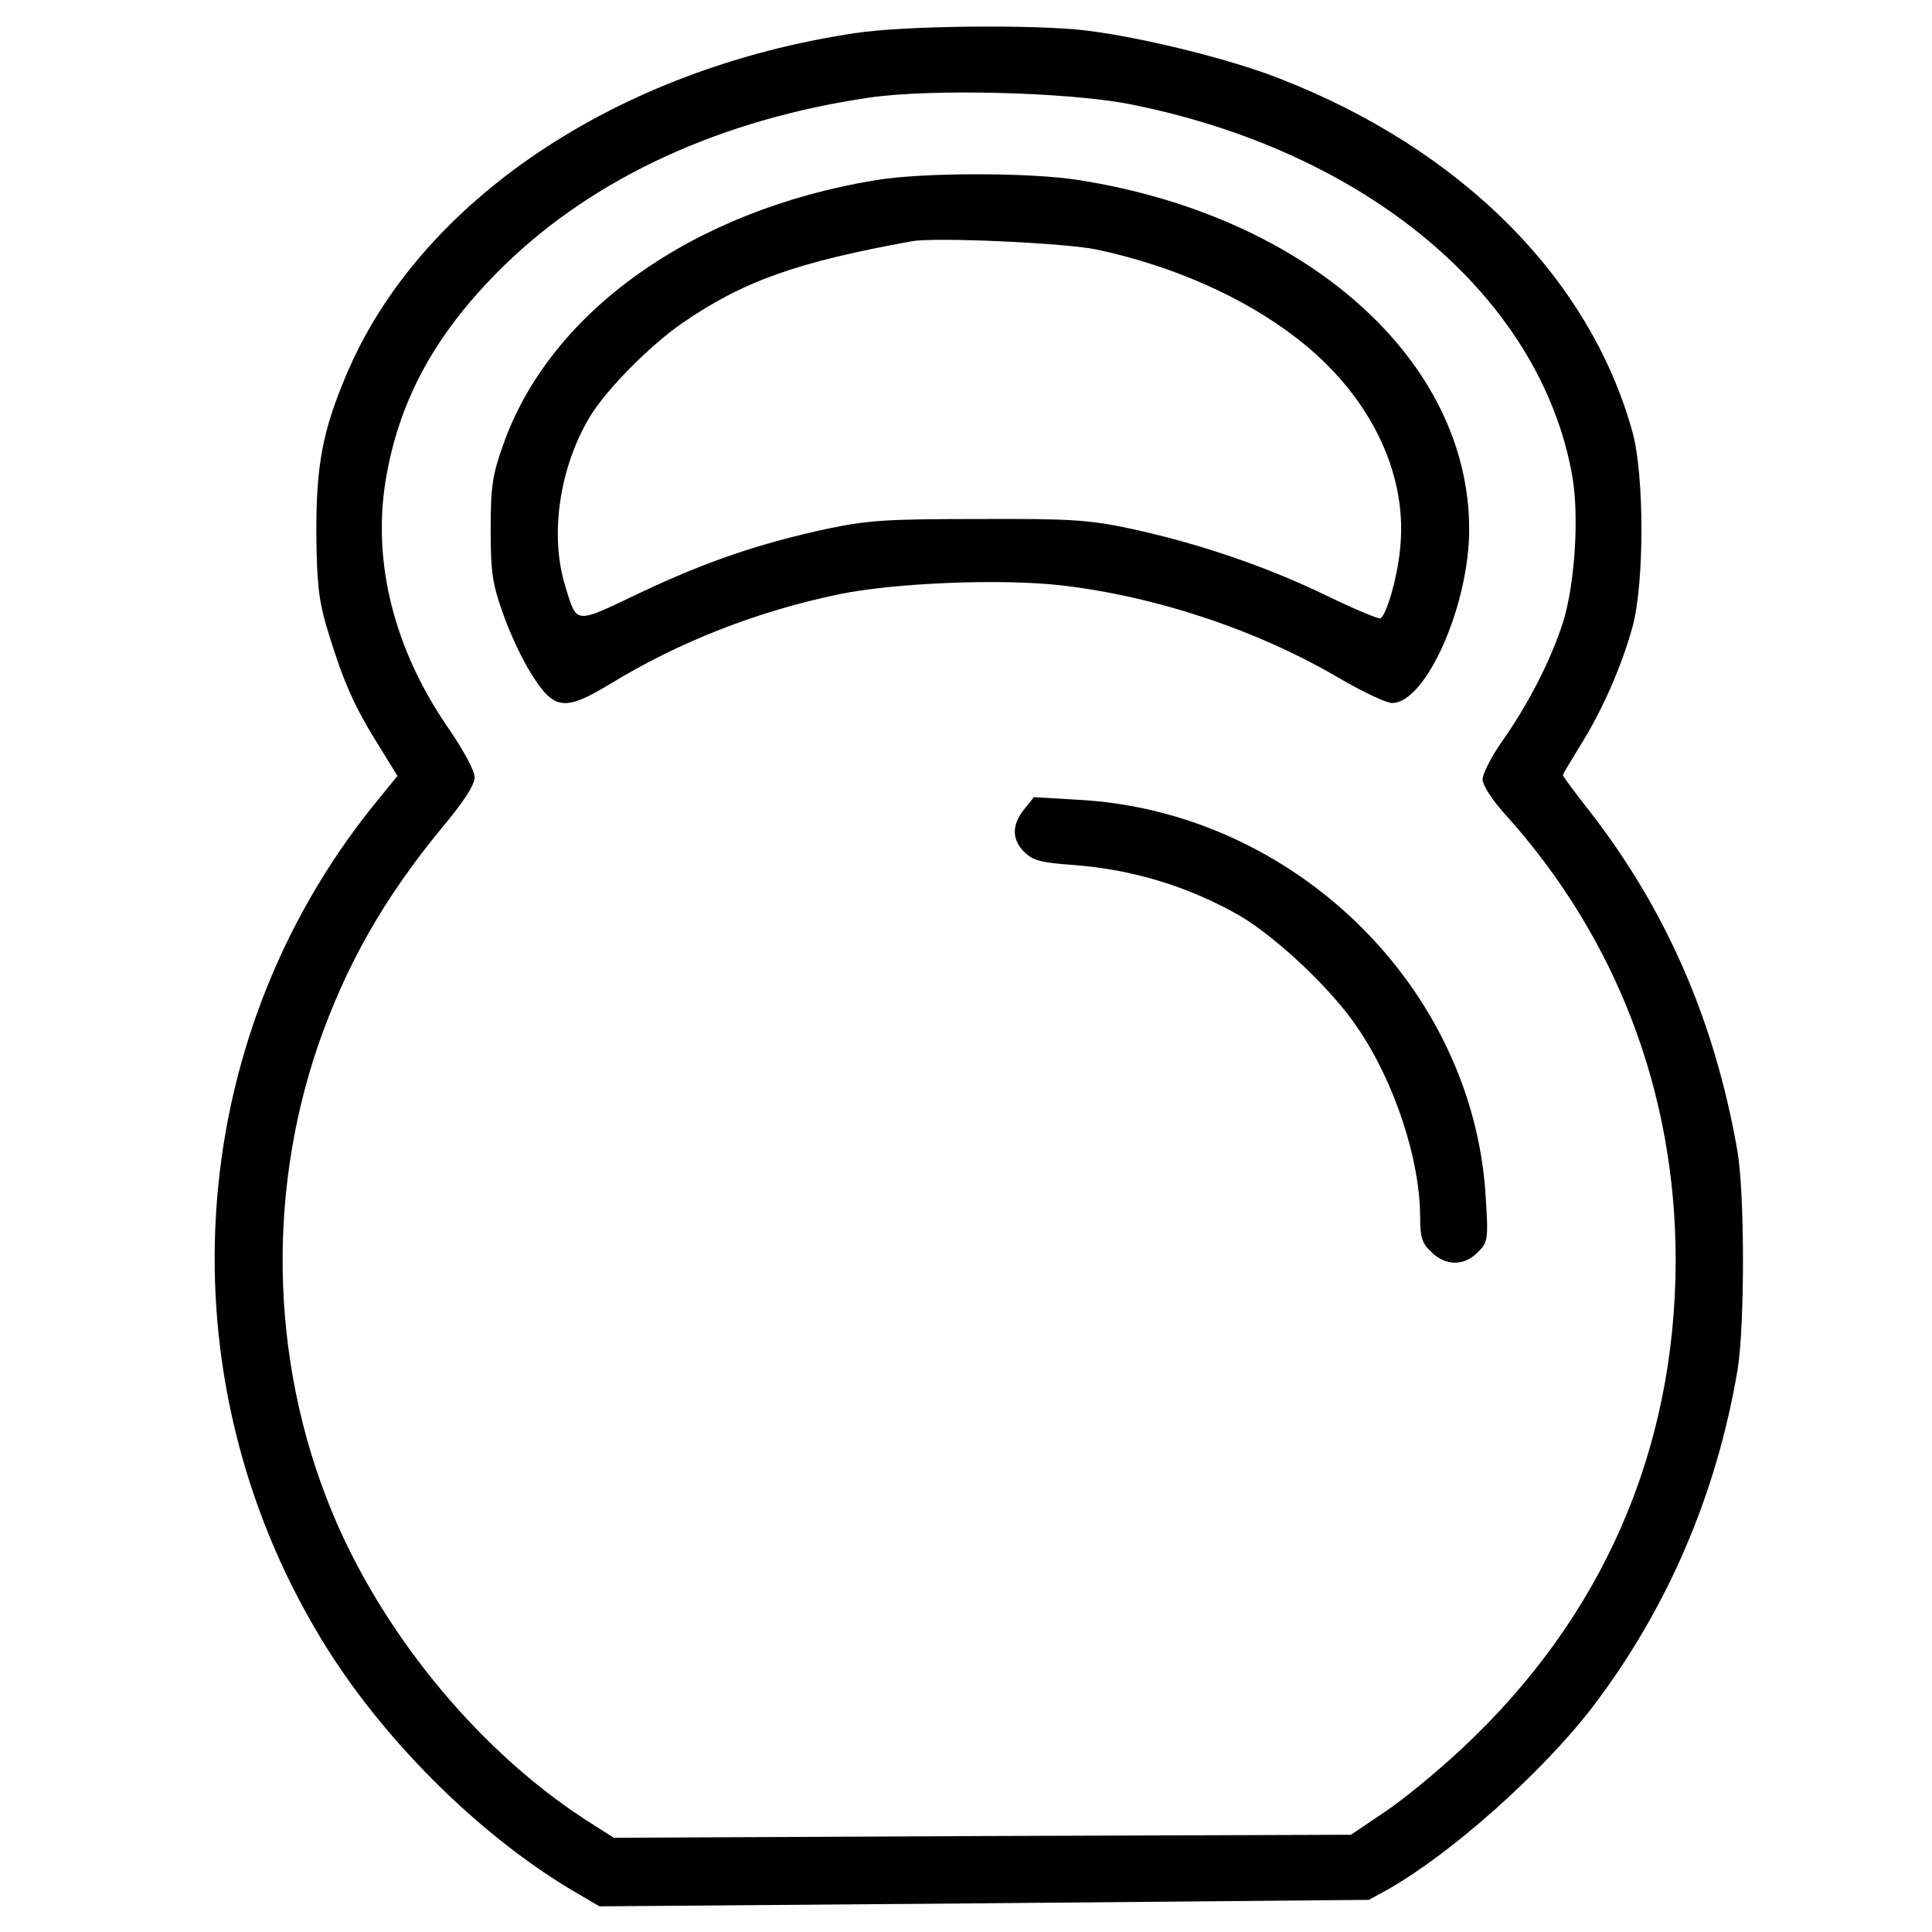
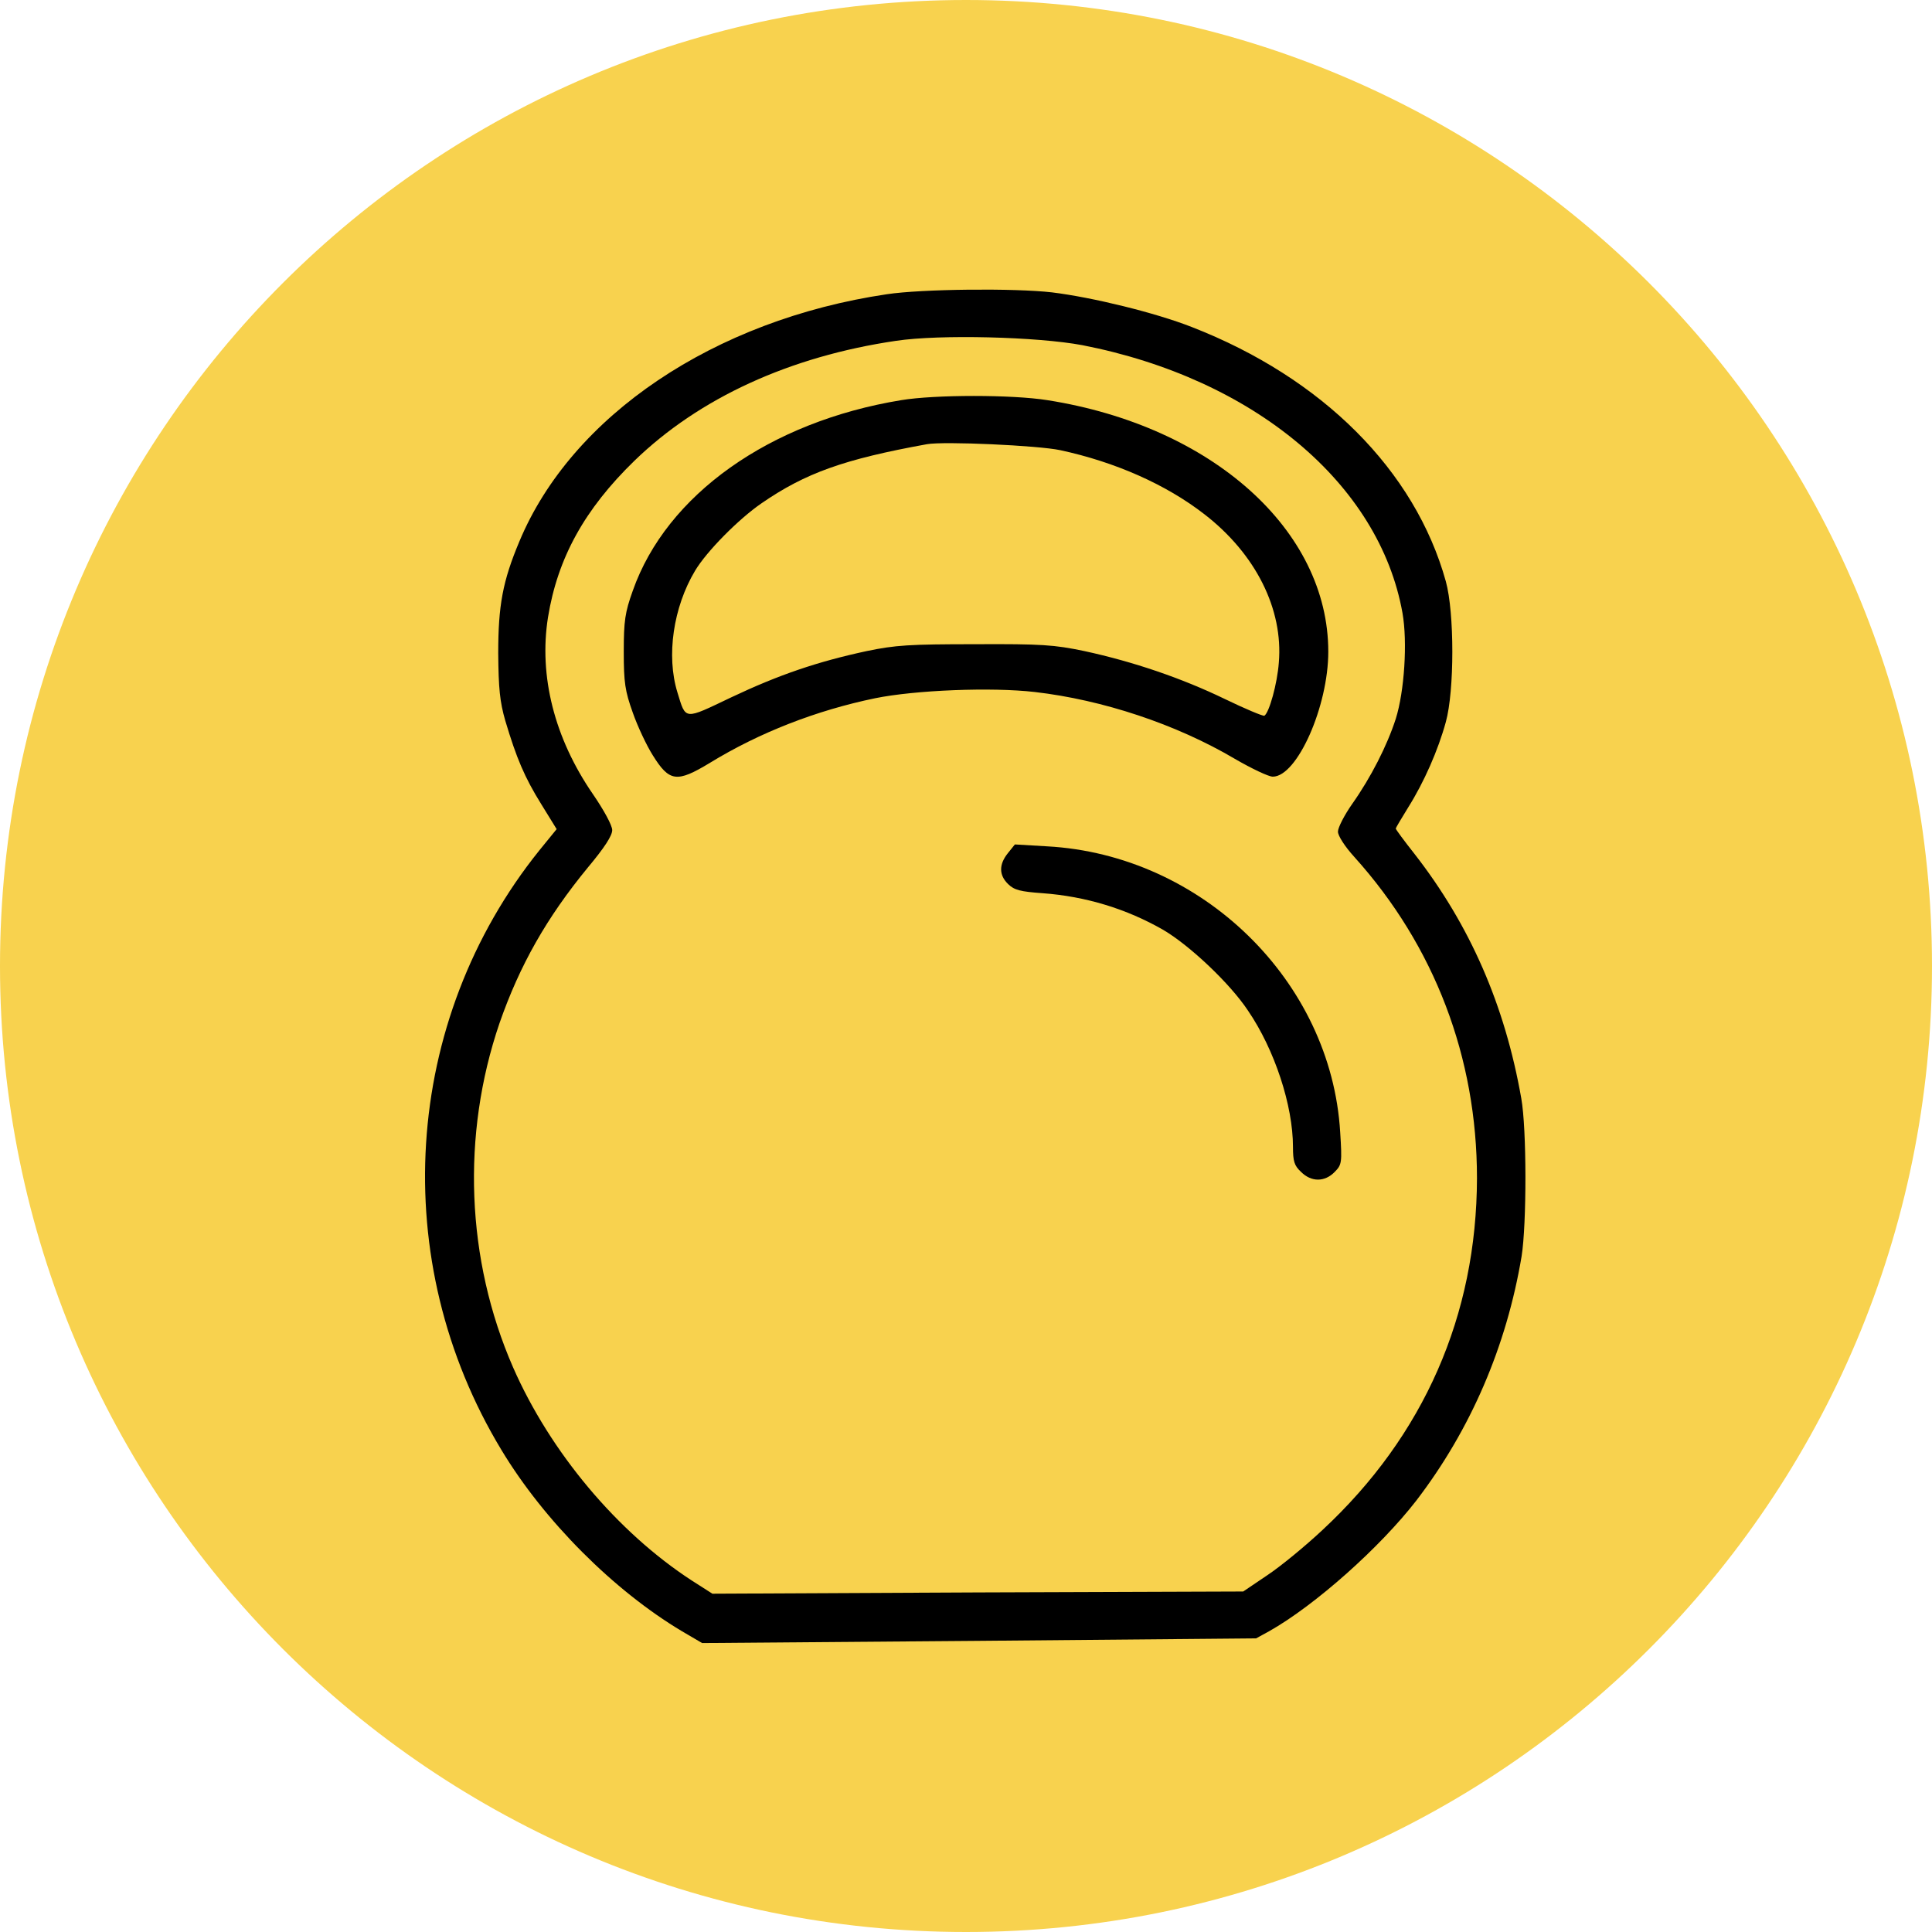
- <svg xmlns="http://www.w3.org/2000/svg" width="36" height="36" viewBox="0 0 36 36" fill="none">
-   <path d="M15.95 0.615C11.479 1.278 7.797 3.761 6.442 7.011C6.01 8.038 5.894 8.669 5.894 9.906C5.902 10.82 5.935 11.159 6.077 11.652C6.368 12.623 6.575 13.116 7.007 13.811L7.406 14.458L6.958 15.008C3.409 19.423 3.018 25.633 5.977 30.525C7.082 32.36 8.886 34.163 10.647 35.215L11.171 35.522L18.335 35.465L25.507 35.401L25.847 35.215C27.036 34.544 28.714 33.048 29.654 31.835C31.066 29.991 31.989 27.84 32.379 25.512C32.512 24.679 32.512 22.213 32.371 21.428C31.947 19.011 31.041 16.941 29.612 15.105C29.338 14.757 29.122 14.466 29.122 14.442C29.122 14.426 29.271 14.175 29.446 13.892C29.853 13.245 30.219 12.412 30.418 11.685C30.642 10.876 30.642 8.855 30.418 8.046C29.62 5.176 27.227 2.782 23.845 1.464C22.897 1.092 21.276 0.696 20.229 0.567C19.257 0.453 16.855 0.478 15.95 0.615ZM21.011 1.933C25.448 2.798 28.698 5.515 29.296 8.863C29.429 9.615 29.346 10.892 29.122 11.604C28.897 12.299 28.482 13.116 27.991 13.811C27.792 14.094 27.626 14.418 27.626 14.523C27.626 14.628 27.8 14.903 28.05 15.178C30.127 17.482 31.224 20.369 31.224 23.49C31.216 27.04 29.853 30.153 27.227 32.595C26.778 33.015 26.138 33.541 25.797 33.767L25.174 34.188L18.301 34.212L11.437 34.244L10.905 33.905C8.977 32.651 7.24 30.581 6.276 28.382C5.063 25.601 4.938 22.374 5.927 19.48C6.451 17.976 7.149 16.747 8.212 15.453C8.645 14.935 8.844 14.628 8.844 14.482C8.844 14.361 8.628 13.965 8.345 13.553C7.348 12.105 6.941 10.496 7.182 8.976C7.431 7.44 8.129 6.178 9.417 4.925C11.096 3.3 13.44 2.224 16.191 1.82C17.329 1.65 19.847 1.715 21.011 1.933Z" fill="black" />
-   <path d="M16.323 3.356C12.916 3.914 10.248 5.806 9.376 8.289C9.176 8.846 9.143 9.065 9.143 9.865C9.143 10.666 9.176 10.884 9.376 11.442C9.5 11.798 9.733 12.291 9.891 12.542C10.323 13.237 10.514 13.261 11.37 12.744C12.65 11.96 14.121 11.385 15.65 11.07C16.681 10.86 18.659 10.779 19.78 10.908C21.534 11.111 23.437 11.741 24.958 12.639C25.39 12.889 25.831 13.1 25.939 13.1C26.57 13.1 27.376 11.28 27.376 9.865C27.376 6.72 24.368 4.027 20.105 3.356C19.199 3.211 17.196 3.211 16.323 3.356ZM20.437 4.65C21.866 4.957 23.18 5.539 24.169 6.307C25.498 7.334 26.213 8.766 26.096 10.148C26.055 10.698 25.847 11.442 25.723 11.523C25.689 11.539 25.224 11.345 24.692 11.086C23.587 10.553 22.332 10.124 21.06 9.849C20.287 9.687 19.963 9.663 18.235 9.671C16.531 9.671 16.174 9.695 15.434 9.849C14.154 10.124 13.157 10.464 11.927 11.046C10.689 11.636 10.755 11.644 10.531 10.916C10.24 9.97 10.423 8.717 10.988 7.771C11.287 7.27 12.11 6.437 12.708 6.024C13.847 5.24 14.844 4.884 16.988 4.496C17.429 4.415 19.872 4.529 20.437 4.65Z" fill="black" />
-   <path d="M19.083 15.081C18.85 15.372 18.85 15.647 19.091 15.881C19.249 16.035 19.407 16.075 19.98 16.116C21.094 16.196 22.158 16.52 23.113 17.07C23.795 17.474 24.834 18.452 25.299 19.156C25.989 20.167 26.462 21.614 26.462 22.681C26.462 23.053 26.496 23.166 26.67 23.328C26.936 23.595 27.285 23.595 27.543 23.328C27.726 23.142 27.734 23.094 27.684 22.301C27.451 18.388 24.102 15.121 20.097 14.903L19.265 14.854L19.083 15.081Z" fill="black" />
+ <svg xmlns="http://www.w3.org/2000/svg" width="50" height="50" viewBox="0 0 50 50" fill="none">
+   <rect width="50" height="50" rx="25" fill="#F8D24E" />
+   <path d="M22.95 7.615C18.479 8.278 14.797 10.761 13.442 14.011C13.01 15.038 12.894 15.669 12.894 16.906C12.902 17.82 12.935 18.159 13.077 18.652C13.367 19.623 13.575 20.116 14.007 20.811L14.406 21.458L13.958 22.008C10.409 26.423 10.018 32.633 12.977 37.525C14.082 39.361 15.886 41.164 17.647 42.215L18.171 42.522L25.335 42.465L32.507 42.401L32.847 42.215C34.036 41.544 35.714 40.048 36.654 38.835C38.066 36.991 38.989 34.84 39.379 32.512C39.512 31.679 39.512 29.213 39.371 28.428C38.947 26.011 38.041 23.941 36.612 22.105C36.338 21.758 36.122 21.466 36.122 21.442C36.122 21.426 36.271 21.175 36.446 20.892C36.853 20.245 37.219 19.413 37.418 18.685C37.642 17.876 37.642 15.855 37.418 15.046C36.62 12.176 34.227 9.782 30.845 8.464C29.897 8.092 28.276 7.696 27.229 7.567C26.257 7.454 23.855 7.478 22.95 7.615ZM28.011 8.933C32.448 9.798 35.698 12.515 36.296 15.863C36.429 16.615 36.346 17.892 36.122 18.604C35.897 19.299 35.482 20.116 34.991 20.811C34.792 21.095 34.626 21.418 34.626 21.523C34.626 21.628 34.8 21.903 35.05 22.178C37.127 24.483 38.224 27.369 38.224 30.49C38.216 34.04 36.853 37.153 34.227 39.595C33.778 40.016 33.138 40.541 32.797 40.767L32.174 41.188L25.301 41.212L18.437 41.245L17.905 40.905C15.977 39.652 14.24 37.582 13.276 35.382C12.063 32.601 11.938 29.374 12.927 26.48C13.451 24.976 14.149 23.747 15.212 22.453C15.645 21.935 15.844 21.628 15.844 21.483C15.844 21.361 15.628 20.965 15.345 20.553C14.348 19.105 13.941 17.496 14.182 15.976C14.431 14.44 15.129 13.178 16.418 11.925C18.096 10.3 20.44 9.224 23.191 8.82C24.329 8.65 26.847 8.715 28.011 8.933Z" fill="black" />
+   <path d="M23.323 10.356C19.916 10.914 17.248 12.806 16.376 15.289C16.176 15.847 16.143 16.065 16.143 16.866C16.143 17.666 16.176 17.884 16.376 18.442C16.5 18.798 16.733 19.291 16.891 19.542C17.323 20.237 17.514 20.262 18.37 19.744C19.65 18.96 21.121 18.386 22.65 18.07C23.681 17.86 25.659 17.779 26.78 17.909C28.534 18.111 30.437 18.741 31.958 19.639C32.39 19.89 32.831 20.1 32.939 20.1C33.57 20.1 34.376 18.281 34.376 16.866C34.376 13.72 31.368 11.027 27.105 10.356C26.199 10.211 24.196 10.211 23.323 10.356ZM27.437 11.65C28.866 11.957 30.18 12.54 31.169 13.308C32.498 14.335 33.213 15.766 33.096 17.149C33.055 17.698 32.847 18.442 32.722 18.523C32.689 18.539 32.224 18.345 31.692 18.087C30.587 17.553 29.332 17.124 28.06 16.849C27.287 16.688 26.963 16.663 25.235 16.672C23.531 16.672 23.174 16.696 22.434 16.849C21.154 17.124 20.157 17.464 18.927 18.046C17.689 18.636 17.755 18.645 17.531 17.917C17.24 16.971 17.423 15.717 17.988 14.771C18.287 14.27 19.11 13.437 19.708 13.025C20.847 12.24 21.844 11.885 23.988 11.496C24.429 11.416 26.872 11.529 27.437 11.65Z" fill="black" />
+   <path d="M26.083 22.081C25.85 22.372 25.85 22.647 26.091 22.881C26.249 23.035 26.407 23.075 26.98 23.116C28.094 23.197 29.158 23.52 30.113 24.07C30.795 24.474 31.834 25.453 32.299 26.156C32.989 27.167 33.462 28.614 33.462 29.682C33.462 30.053 33.496 30.167 33.67 30.328C33.936 30.595 34.285 30.595 34.543 30.328C34.726 30.142 34.734 30.094 34.684 29.302C34.451 25.388 31.102 22.121 27.097 21.903L26.265 21.854L26.083 22.081Z" fill="black" />
</svg>
